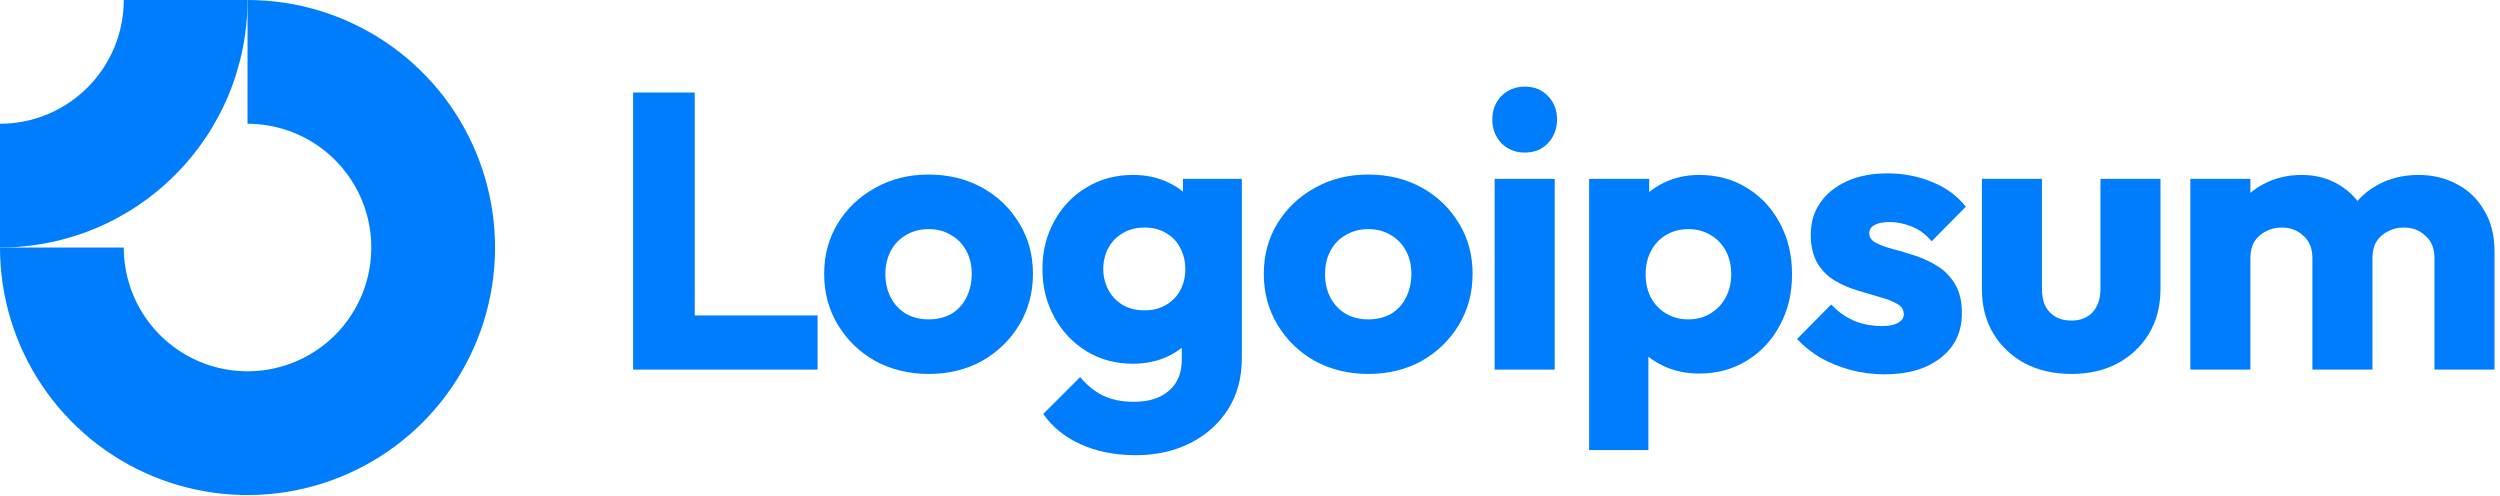
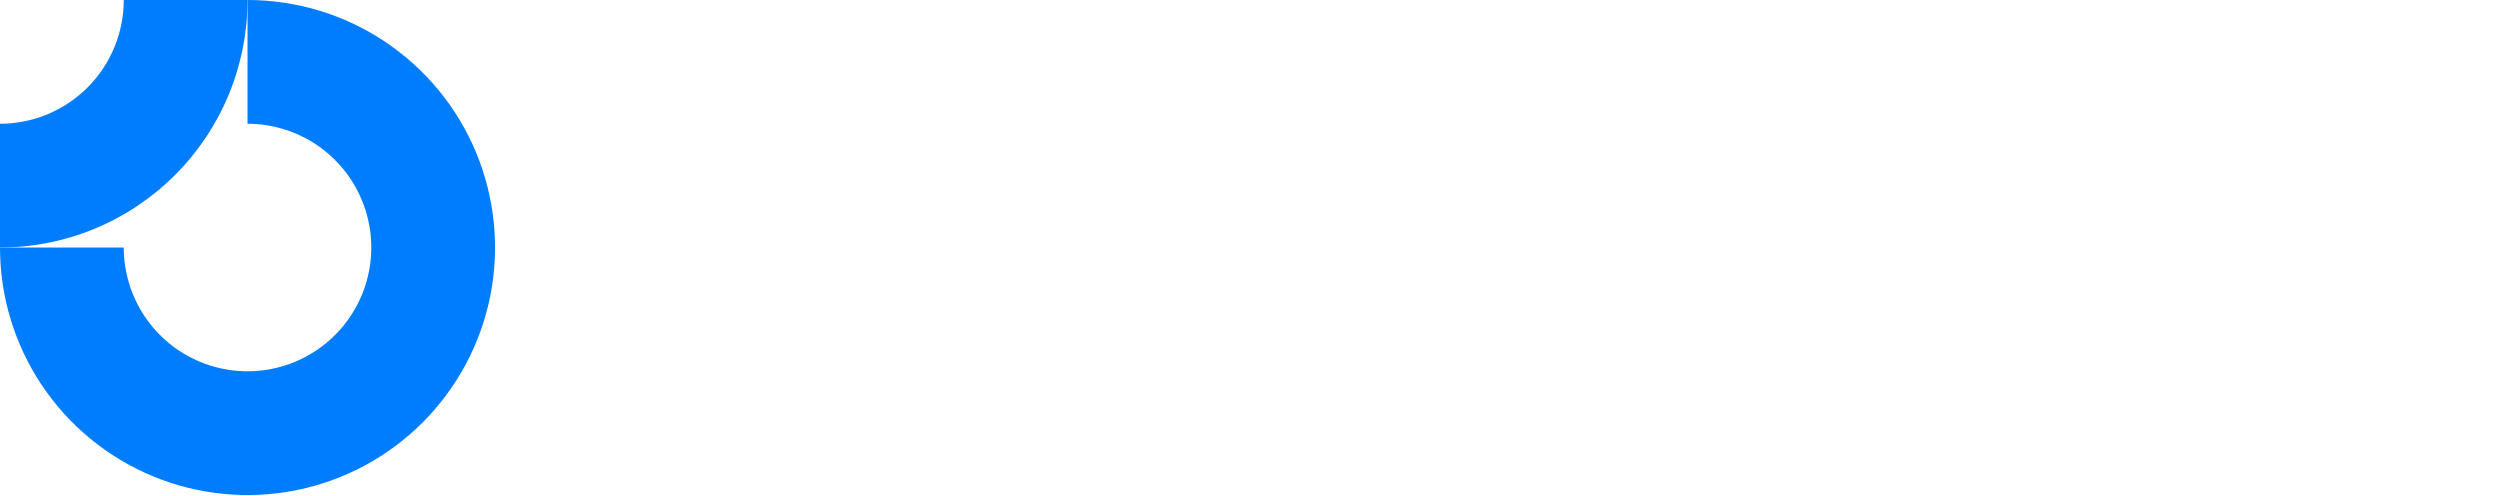
<svg xmlns="http://www.w3.org/2000/svg" id="logo-87" width="202" height="40" viewBox="0 0 202 40" fill="none">
-   <path class="ccustom" fill-rule="evenodd" clip-rule="evenodd" d="M25.556 11.685C23.911 10.586 21.978 10 20 10V0C23.956 0 27.822 1.173 31.111 3.371C34.4 5.568 36.964 8.692 38.478 12.346C39.991 16.001 40.387 20.022 39.616 23.902C38.844 27.781 36.939 31.345 34.142 34.142C31.345 36.939 27.781 38.844 23.902 39.616C20.022 40.387 16.001 39.991 12.346 38.478C8.692 36.964 5.568 34.4 3.371 31.111C1.173 27.822 0 23.956 0 20H10C10 21.978 10.586 23.911 11.685 25.556C12.784 27.2 14.346 28.482 16.173 29.239C18 29.996 20.011 30.194 21.951 29.808C23.891 29.422 25.672 28.47 27.071 27.071C28.47 25.672 29.422 23.891 29.808 21.951C30.194 20.011 29.996 18 29.239 16.173C28.482 14.346 27.2 12.784 25.556 11.685Z" fill="#007DFC" />
-   <path class="ccustom" fill-rule="evenodd" clip-rule="evenodd" d="M10 1.47023e-06C10 1.313 9.741 2.614 9.239 3.827C8.736 5.04 8 6.142 7.071 7.071C6.142 8 5.04 8.736 3.827 9.239C2.614 9.741 1.313 10 6.15916e-06 10L5.72205e-06 20C2.626 20 5.227 19.483 7.654 18.478C10.08 17.473 12.285 15.999 14.142 14.142C15.999 12.285 17.473 10.08 18.478 7.654C19.483 5.227 20 2.626 20 -3.8147e-06L10 1.47023e-06Z" fill="#007DFC" />
-   <path class="ccustom" d="M125.619 14.453H120.767V29.865H125.619V14.453Z" fill="#007DFC" />
-   <path class="ccustom" d="M121.307 11.567C121.814 12.074 122.448 12.328 123.209 12.328C123.97 12.328 124.594 12.074 125.08 11.567C125.567 11.038 125.81 10.404 125.81 9.664C125.81 8.903 125.567 8.268 125.08 7.761C124.594 7.254 123.97 7 123.209 7C122.448 7 121.814 7.254 121.307 7.761C120.82 8.268 120.577 8.903 120.577 9.664C120.577 10.404 120.82 11.038 121.307 11.567Z" fill="#007DFC" />
-   <path class="ccustom" d="M51.156 29.865V7.476H56.135V25.488H66.061V29.865H51.156Z" fill="#007DFC" />
-   <path class="ccustom" fill-rule="evenodd" clip-rule="evenodd" d="M75.027 30.214C73.442 30.214 72.004 29.865 70.715 29.167C69.446 28.448 68.442 27.476 67.702 26.25C66.962 25.023 66.592 23.649 66.592 22.127C66.592 20.605 66.962 19.241 67.702 18.036C68.442 16.831 69.446 15.88 70.715 15.182C71.983 14.463 73.421 14.104 75.027 14.104C76.634 14.104 78.072 14.453 79.34 15.15C80.609 15.848 81.613 16.81 82.353 18.036C83.093 19.241 83.463 20.605 83.463 22.127C83.463 23.649 83.093 25.023 82.353 26.25C81.613 27.476 80.609 28.448 79.34 29.167C78.072 29.865 76.634 30.214 75.027 30.214ZM75.027 25.806C75.725 25.806 76.338 25.658 76.867 25.362C77.395 25.044 77.797 24.611 78.072 24.061C78.368 23.491 78.516 22.846 78.516 22.127C78.516 21.408 78.368 20.784 78.072 20.256C77.776 19.706 77.364 19.283 76.835 18.987C76.328 18.67 75.725 18.512 75.027 18.512C74.351 18.512 73.748 18.67 73.22 18.987C72.691 19.283 72.279 19.706 71.983 20.256C71.687 20.806 71.539 21.44 71.539 22.159C71.539 22.856 71.687 23.491 71.983 24.061C72.279 24.611 72.691 25.044 73.22 25.362C73.748 25.658 74.351 25.806 75.027 25.806Z" fill="#007DFC" />
-   <path class="ccustom" fill-rule="evenodd" clip-rule="evenodd" d="M87.306 35.89C88.595 36.482 90.086 36.778 91.777 36.778C93.426 36.778 94.896 36.45 96.185 35.795C97.475 35.14 98.49 34.231 99.23 33.068C99.969 31.905 100.34 30.531 100.34 28.945V14.453H95.583V15.488C95.229 15.19 94.827 14.94 94.378 14.738C93.553 14.336 92.612 14.135 91.555 14.135C90.139 14.135 88.881 14.474 87.781 15.15C86.682 15.806 85.815 16.715 85.181 17.877C84.547 19.019 84.23 20.309 84.23 21.746C84.23 23.163 84.547 24.453 85.181 25.615C85.815 26.778 86.682 27.698 87.781 28.374C88.881 29.051 90.139 29.389 91.555 29.389C92.591 29.389 93.532 29.188 94.378 28.787C94.787 28.592 95.157 28.363 95.487 28.099V29.072C95.487 30.15 95.139 30.985 94.441 31.577C93.764 32.169 92.824 32.465 91.619 32.465C90.646 32.465 89.811 32.296 89.113 31.958C88.437 31.62 87.824 31.123 87.274 30.467L84.293 33.448C85.033 34.505 86.037 35.319 87.306 35.89ZM94.219 24.632C93.733 24.928 93.151 25.076 92.475 25.076C91.798 25.076 91.206 24.928 90.699 24.632C90.213 24.336 89.832 23.934 89.557 23.427C89.282 22.899 89.145 22.338 89.145 21.746C89.145 21.112 89.282 20.541 89.557 20.034C89.832 19.526 90.223 19.125 90.731 18.829C91.238 18.533 91.819 18.385 92.475 18.385C93.151 18.385 93.733 18.533 94.219 18.829C94.726 19.125 95.107 19.526 95.361 20.034C95.635 20.541 95.773 21.112 95.773 21.746C95.773 22.381 95.635 22.951 95.361 23.459C95.107 23.945 94.726 24.336 94.219 24.632Z" fill="#007DFC" />
-   <path class="ccustom" fill-rule="evenodd" clip-rule="evenodd" d="M110.551 30.214C108.965 30.214 107.527 29.865 106.238 29.167C104.969 28.448 103.965 27.476 103.225 26.25C102.485 25.023 102.115 23.649 102.115 22.127C102.115 20.605 102.485 19.241 103.225 18.036C103.965 16.831 104.969 15.88 106.238 15.182C107.506 14.463 108.944 14.104 110.551 14.104C112.157 14.104 113.595 14.453 114.863 15.15C116.132 15.848 117.136 16.81 117.876 18.036C118.616 19.241 118.986 20.605 118.986 22.127C118.986 23.649 118.616 25.023 117.876 26.25C117.136 27.476 116.132 28.448 114.863 29.167C113.595 29.865 112.157 30.214 110.551 30.214ZM110.551 25.806C111.248 25.806 111.861 25.658 112.39 25.362C112.918 25.044 113.32 24.611 113.595 24.061C113.891 23.491 114.039 22.846 114.039 22.127C114.039 21.408 113.891 20.784 113.595 20.256C113.299 19.706 112.887 19.283 112.358 18.987C111.851 18.67 111.248 18.512 110.551 18.512C109.874 18.512 109.271 18.67 108.743 18.987C108.214 19.283 107.802 19.706 107.506 20.256C107.21 20.806 107.062 21.44 107.062 22.159C107.062 22.856 107.21 23.491 107.506 24.061C107.802 24.611 108.214 25.044 108.743 25.362C109.271 25.658 109.874 25.806 110.551 25.806Z" fill="#007DFC" />
-   <path class="ccustom" fill-rule="evenodd" clip-rule="evenodd" d="M137.281 30.182C136.246 30.182 135.294 29.981 134.427 29.579C133.971 29.368 133.559 29.116 133.191 28.822V36.366H128.402V14.453H133.254V15.516C133.606 15.228 133.997 14.979 134.427 14.77C135.294 14.347 136.246 14.135 137.281 14.135C138.74 14.135 140.03 14.484 141.15 15.182C142.292 15.88 143.18 16.831 143.814 18.036C144.47 19.241 144.797 20.615 144.797 22.159C144.797 23.702 144.47 25.076 143.814 26.281C143.18 27.486 142.292 28.438 141.15 29.135C140.03 29.833 138.74 30.182 137.281 30.182ZM136.394 25.806C137.091 25.806 137.694 25.647 138.201 25.33C138.73 25.013 139.142 24.579 139.438 24.03C139.734 23.48 139.882 22.856 139.882 22.159C139.882 21.44 139.734 20.806 139.438 20.256C139.142 19.706 138.73 19.283 138.201 18.987C137.694 18.67 137.102 18.512 136.425 18.512C135.749 18.512 135.146 18.67 134.618 18.987C134.11 19.283 133.709 19.706 133.413 20.256C133.117 20.806 132.969 21.44 132.969 22.159C132.969 22.856 133.106 23.48 133.381 24.03C133.677 24.579 134.089 25.013 134.618 25.33C135.146 25.647 135.738 25.806 136.394 25.806Z" fill="#007DFC" />
-   <path class="ccustom" d="M149.546 29.896C150.434 30.129 151.332 30.245 152.241 30.245C154.165 30.245 155.687 29.801 156.808 28.913C157.949 28.026 158.52 26.831 158.52 25.33C158.52 24.357 158.341 23.575 157.981 22.983C157.622 22.37 157.157 21.884 156.586 21.524C156.015 21.165 155.412 20.88 154.778 20.668C154.144 20.457 153.541 20.277 152.971 20.129C152.4 19.981 151.935 19.812 151.575 19.622C151.216 19.431 151.036 19.178 151.036 18.86C151.036 18.564 151.174 18.343 151.448 18.195C151.723 18.025 152.135 17.941 152.685 17.941C153.256 17.941 153.837 18.057 154.429 18.29C155.042 18.522 155.592 18.924 156.078 19.495L158.837 16.704C158.14 15.816 157.231 15.15 156.11 14.706C155.011 14.241 153.806 14.008 152.495 14.008C151.248 14.008 150.159 14.22 149.229 14.643C148.298 15.066 147.579 15.647 147.072 16.387C146.565 17.106 146.311 17.962 146.311 18.956C146.311 19.886 146.491 20.658 146.85 21.271C147.209 21.863 147.675 22.328 148.245 22.666C148.816 23.004 149.419 23.269 150.053 23.459C150.687 23.649 151.29 23.829 151.861 23.998C152.431 24.146 152.897 24.326 153.256 24.537C153.637 24.727 153.827 25.013 153.827 25.393C153.827 25.689 153.668 25.922 153.351 26.091C153.055 26.26 152.622 26.345 152.051 26.345C151.226 26.345 150.465 26.197 149.768 25.901C149.07 25.584 148.467 25.15 147.96 24.601L145.201 27.391C145.73 27.962 146.364 28.47 147.104 28.913C147.865 29.336 148.679 29.664 149.546 29.896Z" fill="#007DFC" />
-   <path class="ccustom" d="M167.368 30.214C165.952 30.214 164.694 29.928 163.595 29.357C162.516 28.765 161.671 27.962 161.058 26.947C160.444 25.911 160.138 24.727 160.138 23.395V14.453H164.99V23.332C164.99 23.86 165.074 24.315 165.244 24.696C165.434 25.076 165.709 25.372 166.068 25.584C166.428 25.795 166.861 25.901 167.368 25.901C168.087 25.901 168.658 25.679 169.081 25.235C169.504 24.77 169.715 24.135 169.715 23.332V14.453H174.567V23.364C174.567 24.717 174.261 25.911 173.647 26.947C173.034 27.962 172.189 28.765 171.11 29.357C170.032 29.928 168.785 30.214 167.368 30.214Z" fill="#007DFC" />
-   <path class="ccustom" d="M181.831 14.453H176.979V29.865H181.831V20.858C181.831 20.33 181.937 19.886 182.148 19.526C182.381 19.167 182.688 18.892 183.068 18.702C183.449 18.491 183.882 18.385 184.368 18.385C185.066 18.385 185.647 18.607 186.112 19.051C186.599 19.474 186.842 20.076 186.842 20.858V29.865H191.694V20.858C191.694 20.33 191.8 19.886 192.011 19.526C192.244 19.167 192.55 18.892 192.931 18.702C193.311 18.491 193.745 18.385 194.231 18.385C194.929 18.385 195.51 18.607 195.975 19.051C196.461 19.474 196.704 20.076 196.704 20.858V29.865H201.557V20.319C201.557 19.03 201.282 17.93 200.732 17.021C200.203 16.091 199.474 15.383 198.544 14.896C197.635 14.389 196.588 14.135 195.404 14.135C194.199 14.135 193.11 14.4 192.138 14.928C191.506 15.265 190.954 15.7 190.481 16.232C190.04 15.675 189.504 15.219 188.871 14.865C188.026 14.379 187.064 14.135 185.986 14.135C184.844 14.135 183.819 14.379 182.91 14.865C182.514 15.067 182.155 15.309 181.831 15.592V14.453Z" fill="#007DFC" />
+   <path class="ccustom" fill-rule="evenodd" clip-rule="evenodd" d="M25.556 11.685C23.911 10.586 21.978 10 20 10V0C23.956 0 27.822 1.173 31.111 3.371C34.4 5.568 36.964 8.692 38.478 12.346C39.991 16.001 40.387 20.022 39.616 23.902C38.844 27.781 36.939 31.345 34.142 34.142C31.345 36.939 27.781 38.844 23.902 39.616C20.022 40.387 16.001 39.991 12.346 38.478C8.692 36.964 5.568 34.4 3.371 31.111C1.173 27.822 0 23.956 0 20H10C10 21.978 10.586 23.911 11.685 25.556C12.784 27.2 14.346 28.482 16.173 29.239C18 29.996 20.011 30.194 21.951 29.808C23.891 29.422 25.672 28.47 27.071 27.071C28.47 25.672 29.422 23.891 29.808 21.951C30.194 20.011 29.996 18 29.239 16.173C28.482 14.346 27.2 12.784 25.556 11.685Z" fill="#007DFC">
+ </path>
+   <path class="ccustom" fill-rule="evenodd" clip-rule="evenodd" d="M10 1.47023e-06C10 1.313 9.741 2.614 9.239 3.827C8.736 5.04 8 6.142 7.071 7.071C6.142 8 5.04 8.736 3.827 9.239C2.614 9.741 1.313 10 6.15916e-06 10L5.72205e-06 20C2.626 20 5.227 19.483 7.654 18.478C10.08 17.473 12.285 15.999 14.142 14.142C15.999 12.285 17.473 10.08 18.478 7.654C19.483 5.227 20 2.626 20 -3.8147e-06L10 1.47023e-06Z" fill="#007DFC">
+ </path>
</svg>
